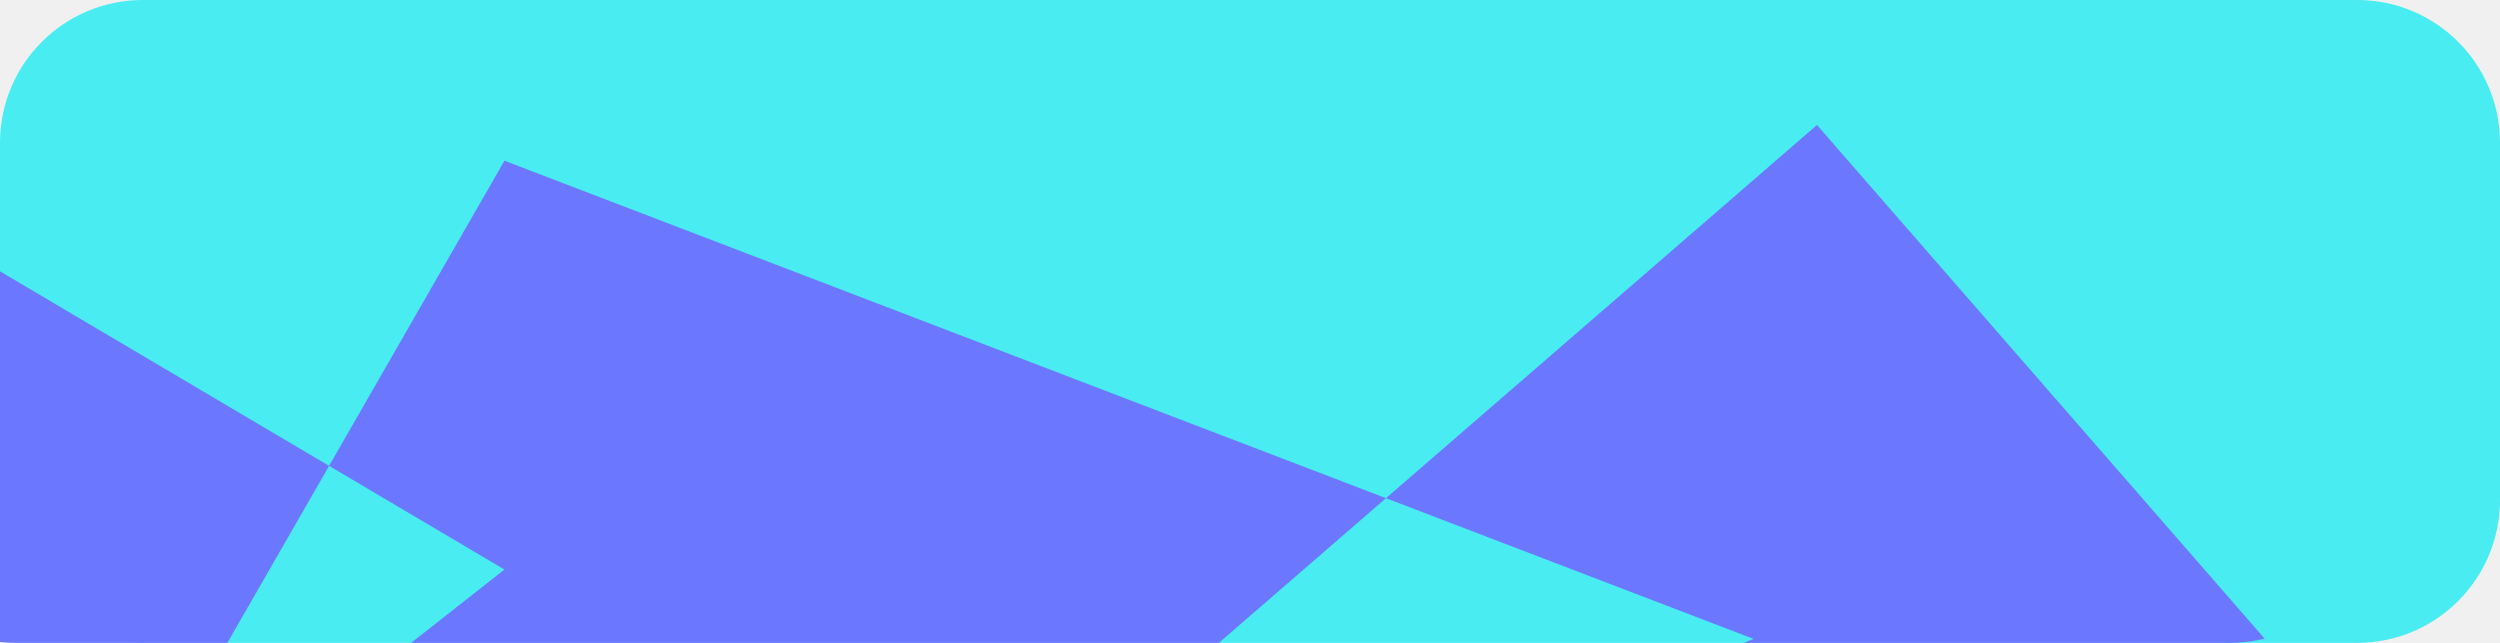
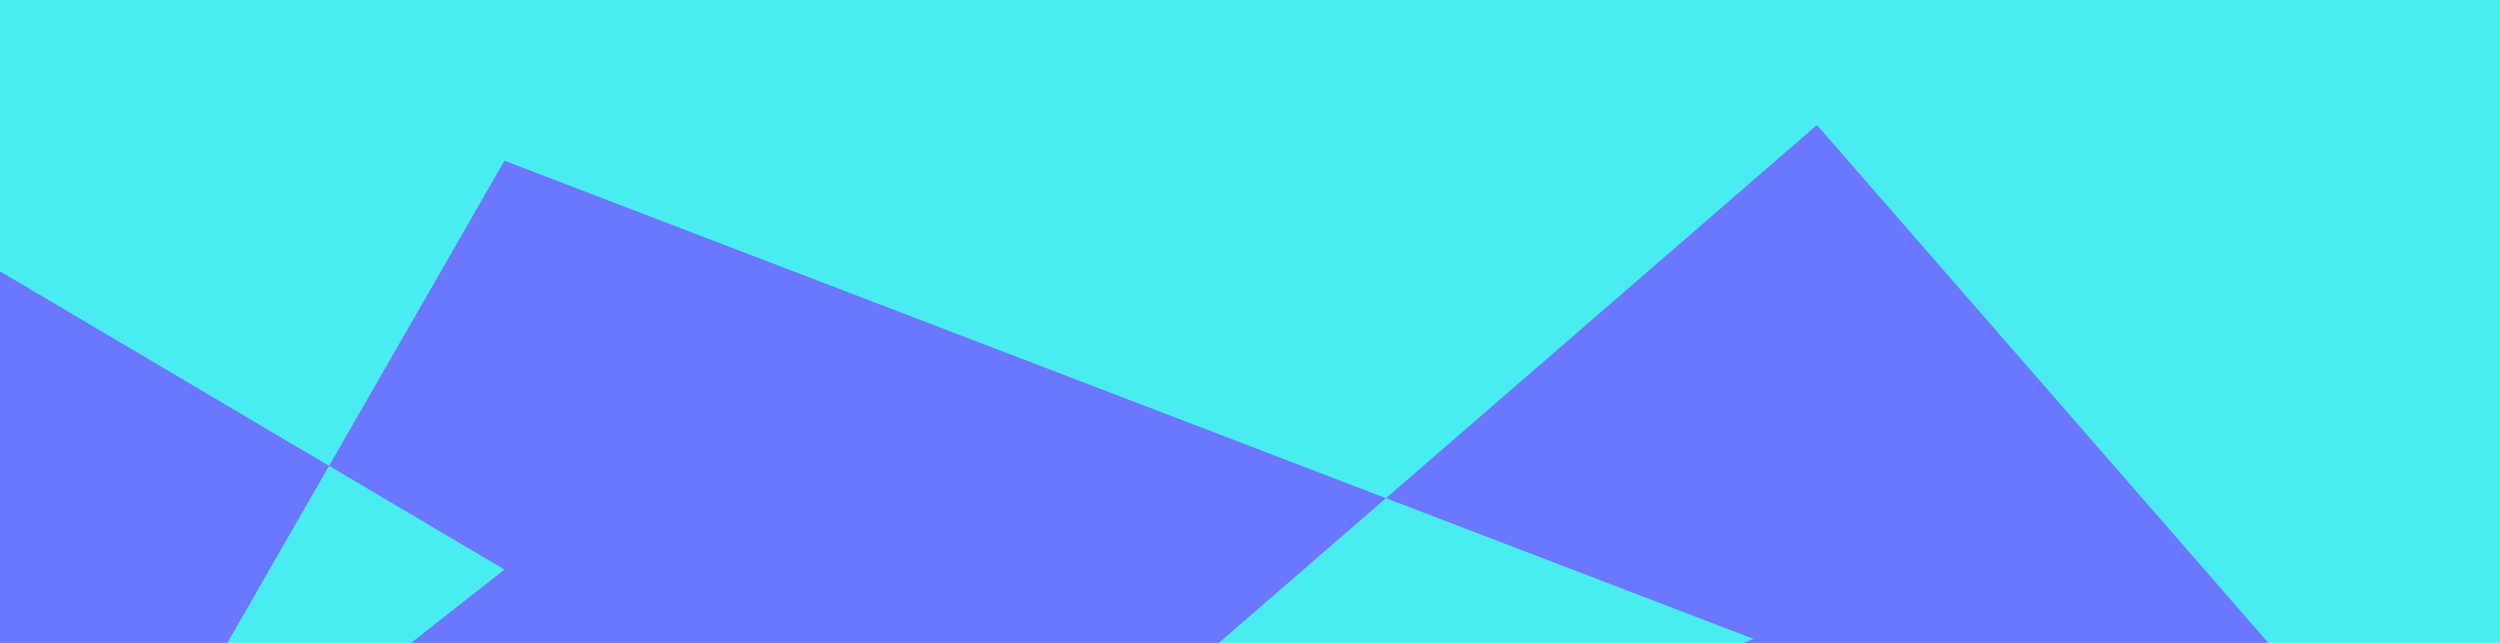
<svg xmlns="http://www.w3.org/2000/svg" xmlns:xlink="http://www.w3.org/1999/xlink" width="280px" height="72px" viewBox="0 0 280 72" version="1.1">
  <defs>
-     <rect id="path-1" x="0" y="0" width="280" height="72" rx="16" />
+     <rect id="path-1" x="0" y="0" width="280" height="72" />
  </defs>
  <g id="Illustration-&amp;-colour-palette-" stroke="none" stroke-width="1" fill="none" fill-rule="evenodd">
    <g id="Desktop-HD-Copy-4" transform="translate(-580, -587)">
      <g id="Illustration-08" transform="translate(580, 587)">
        <mask id="mask-2" fill="white">
          <use xlink:href="#path-1" />
        </mask>
        <use id="Mask" fill="#48ECF1" transform="translate(140, 36) scale(-1, -1) translate(-140, -36) " xlink:href="#path-1" />
        <polygon id="Shape-08" fill="#6B77FE" mask="url(#mask-2)" transform="translate(132.8816, 63.78868) scale(-1, 1) translate(-132.8816, -63.78868) " points="-14 101.5 62.264 14 177.264 113.577 69.354 71.561 209.264 18.001 257.253 101.5 209.264 63.789 278.325 22.964 279.763 113.577" />
      </g>
    </g>
  </g>
</svg>
